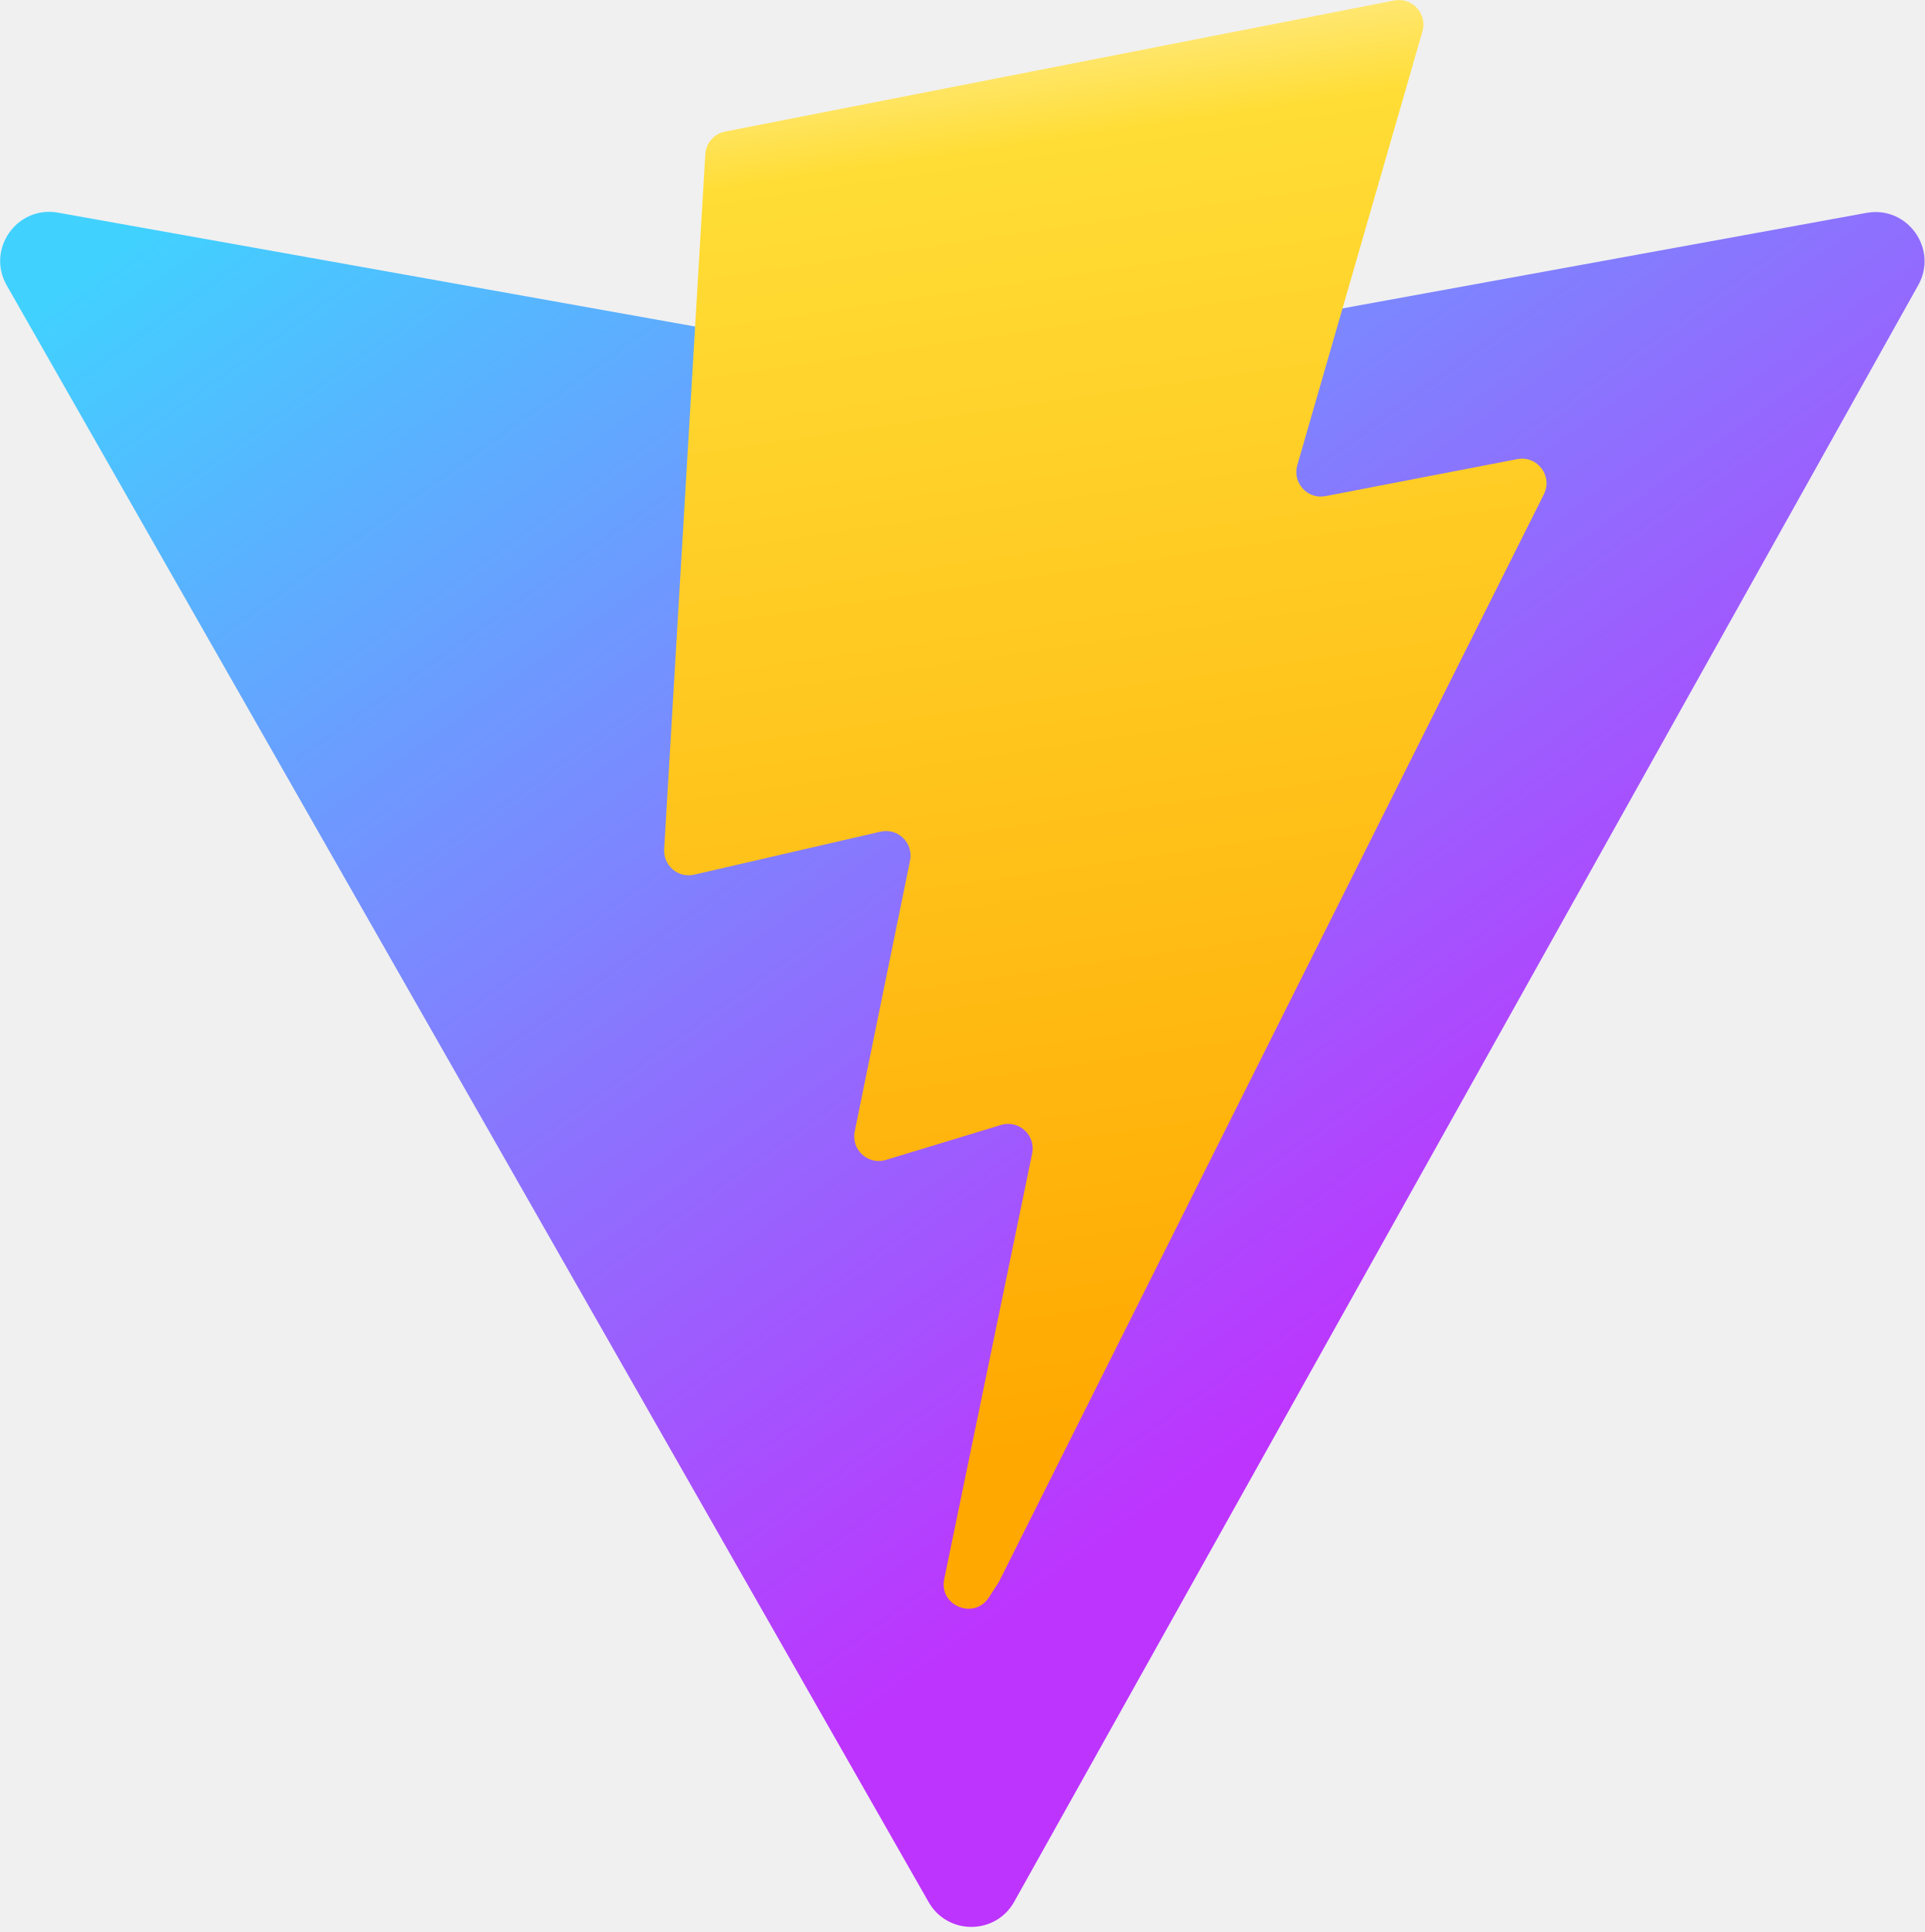
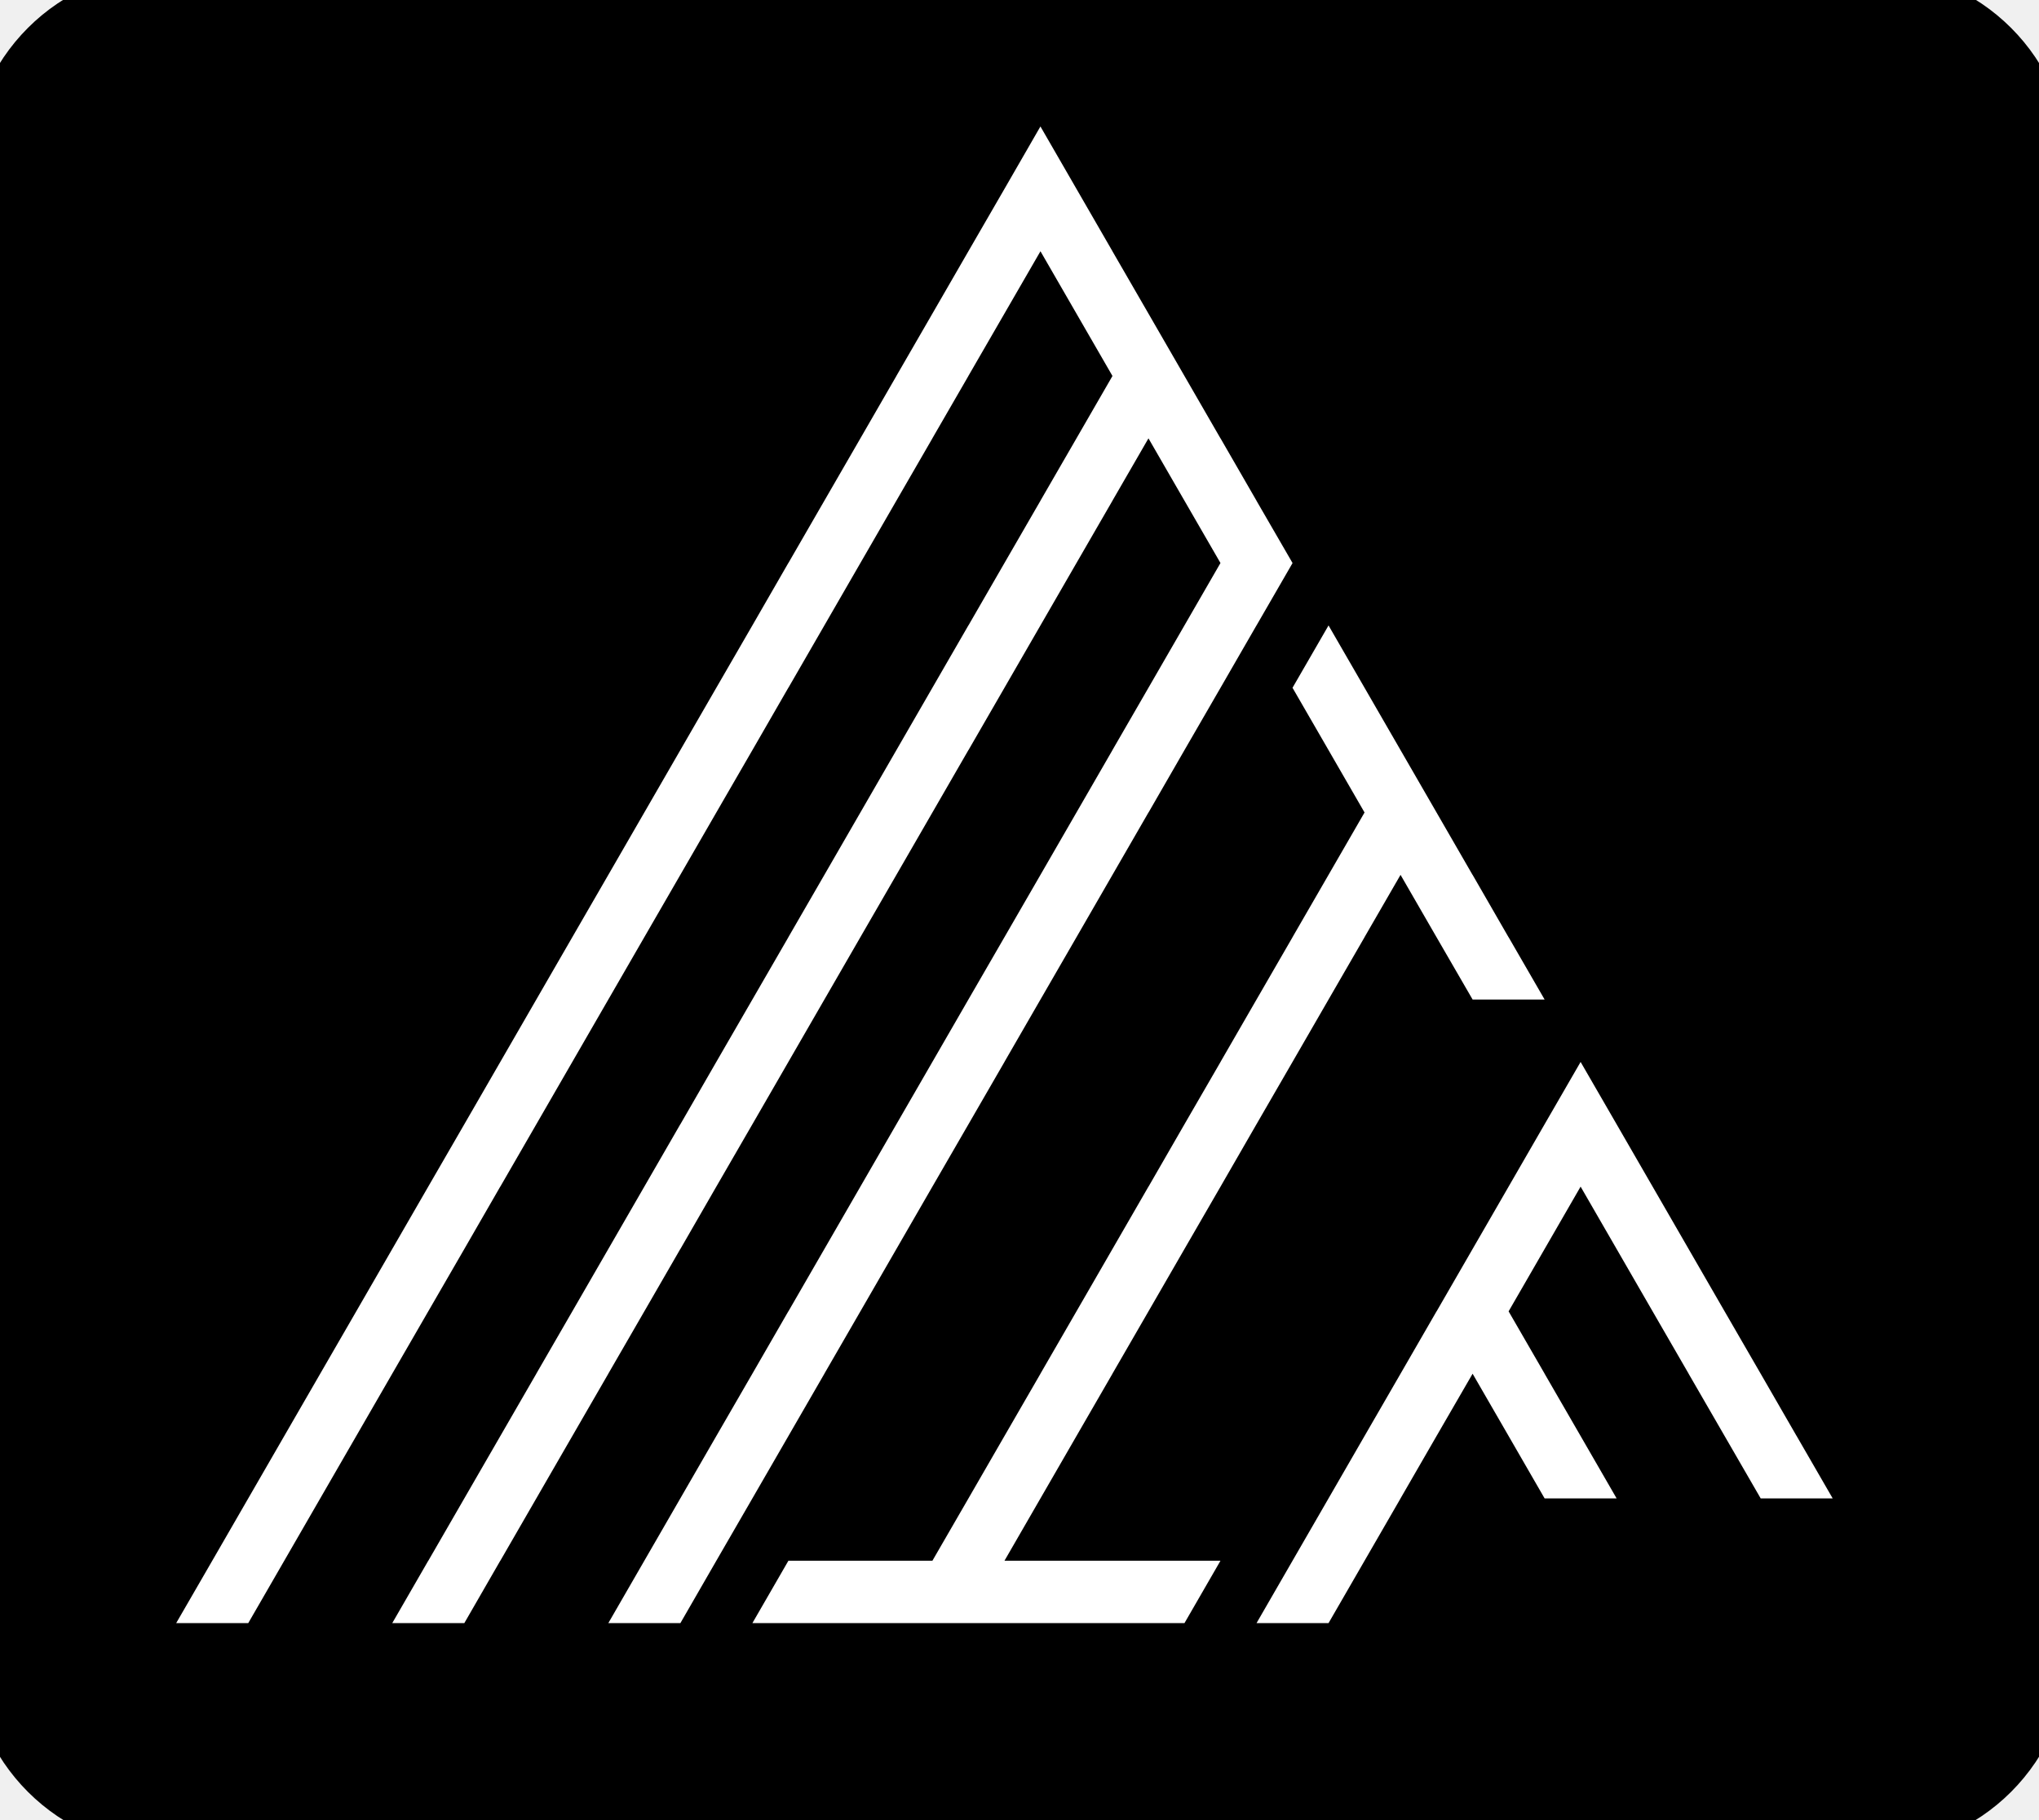
- <svg xmlns="http://www.w3.org/2000/svg" aria-hidden="true" role="img" class="iconify iconify--logos" width="31.88" height="32" preserveAspectRatio="xMidYMid meet" viewBox="0 0 256 257">
-   <defs>
-     <linearGradient id="IconifyId1813088fe1fbc01fb466" x1="-.828%" x2="57.636%" y1="7.652%" y2="78.411%">
-       <stop offset="0%" stop-color="#41D1FF" />
-       <stop offset="100%" stop-color="#BD34FE" />
-     </linearGradient>
-     <linearGradient id="IconifyId1813088fe1fbc01fb467" x1="43.376%" x2="50.316%" y1="2.242%" y2="89.03%">
-       <stop offset="0%" stop-color="#FFEA83" />
-       <stop offset="8.333%" stop-color="#FFDD35" />
-       <stop offset="100%" stop-color="#FFA800" />
-     </linearGradient>
-   </defs>
-   <path fill="url(#IconifyId1813088fe1fbc01fb466)" d="M255.153 37.938L134.897 252.976c-2.483 4.44-8.862 4.466-11.382.048L.875 37.958c-2.746-4.814 1.371-10.646 6.827-9.67l120.385 21.517a6.537 6.537 0 0 0 2.322-.004l117.867-21.483c5.438-.991 9.574 4.796 6.877 9.62Z" />
-   <path fill="url(#IconifyId1813088fe1fbc01fb467)" d="M185.432.063L96.44 17.501a3.268 3.268 0 0 0-2.634 3.014l-5.474 92.456a3.268 3.268 0 0 0 3.997 3.378l24.777-5.718c2.318-.535 4.413 1.507 3.936 3.838l-7.361 36.047c-.495 2.426 1.782 4.5 4.151 3.78l15.304-4.649c2.372-.72 4.652 1.36 4.15 3.788l-11.698 56.621c-.732 3.542 3.979 5.473 5.943 2.437l1.313-2.028l72.516-144.72c1.215-2.423-.88-5.186-3.54-4.672l-25.505 4.922c-2.396.462-4.435-1.77-3.759-4.114l16.646-57.705c.677-2.35-1.37-4.583-3.769-4.113Z" />
+ <svg xmlns="http://www.w3.org/2000/svg" data-name="Layer 1" viewBox="0 0 32 28.566" width="32" height="28.566">
+   <path style="stroke:#000;stroke-miterlimit:10" d="M2.648.023h26.704a2.624 2.624 0 0 1 2.625 2.625v23.271a2.624 2.624 0 0 1-2.625 2.624H2.648a2.624 2.624 0 0 1-2.625-2.624V2.648A2.624 2.624 0 0 1 2.648.023z" />
+   <path style="fill:#fff" d="M20.285 8.838v.001l-.565.978h-.001v.001l-.564.978-.566.979-.564.979h-.001l-.565.979-.565.979-.565.978-.565.979v.001l-.565.978-.566.979-.565.979-.565.979-.565.978v.001l-1.13 1.957-.566.979-.564.979H9.547l.565-.979.565-.979.565-.979.566-.979.564-.978h.001l.565-.979.565-.979.565-.979.565-.979.565-.979.566-.979.565-.978.565-.979.565-.979v-.001l.565-.978.565-.979.565-.979-.565-.978-.565-.979-.565.978v.001l-.565.978-.565.979-.565.979-.565.979h-.001l-.565.979-.565.979-.565.978-.565.979-.565.979-.565.979-.566.979-.564.979h-.001l-.565.979-.565.978v.001l-.565.978-.565.979-.565.979h-.001l-.564.979H6.156l.565-.979h.001l.565-.979 1.13-1.957v-.001l.565-.978.565-.979.565-.979.565-.979h.001l.564-.979 1.131-1.957v-.001l.565-.978.565-.979.565-.979.565-.979.565-.979h.001l.565-.979.565-.978v-.001l.565-.978.565-.979-.565-.979-.565-.979-1.131 1.957v.001l-.565.978v.001l-.565.978-.565.979-.565.979-.565.979h-.001l-.564.979-.566.979-.565.979-.565.978-.565.979-1.13 1.958-.565.979h-.001l-.564.979-.566.979-.565.978-.565.979-.565.979-.565.979-.565.979H2.765l.566-.979.565-.979.565-.979.565-.979.565-.978.565-.979.565-.979.566-.979.565-.979.565-.979.565-.979.565-.978.565-.979.565-.979.565-.979.566-.979.564-.979h.001l.565-.979.565-.978.565-.979h.001l-.001-.001.565-.978.565-.979.566-.979.564-.979h.001l.565.979.565.979v.001l.565.978.565.979.565.979h.001l.564.978v.001l.566.978Zm3.956 6.852h-1.13l-.566-.978-.565-.979-.565.978v.001l-.565.978-.565.979-.566.979-.564.979-.566.979-.565.979-.565.978v.001l-.565.978-1.13 1.958h3.39l-.565.979h-6.781l.565-.979h2.26l.566-.979.565-.979.565-.978v-.001l.565-.978.565-.979.565-.979h.001l.564-.979.566-.978v-.001l.565-.979.565-.978v-.001l.565-.978.565-.979-.565-.979-.565-.978v-.001l.565-.978.565.978.565.979.565.979.565.979h.001l.564.979h.001l.565.978Zm4.521 7.831h-1.13l-1.131-1.957v-.001l-.565-.978-.565-.979-.565-.979-.565.979-.565.979.565.978v.001l.565.978.565.979h-1.13l-.565-.979-.565-.978-.566.978-.565.979v.001l-1.13 1.957h-1.13l.565-.979.565-.979.565-.979.565-.978.565-.979h.001l.565-.979.565-.979.565-.979.565-.978.565.978.565.979.565.979.565.979.566.979.564.978h.001v.001l.565.978Z" />
</svg>
